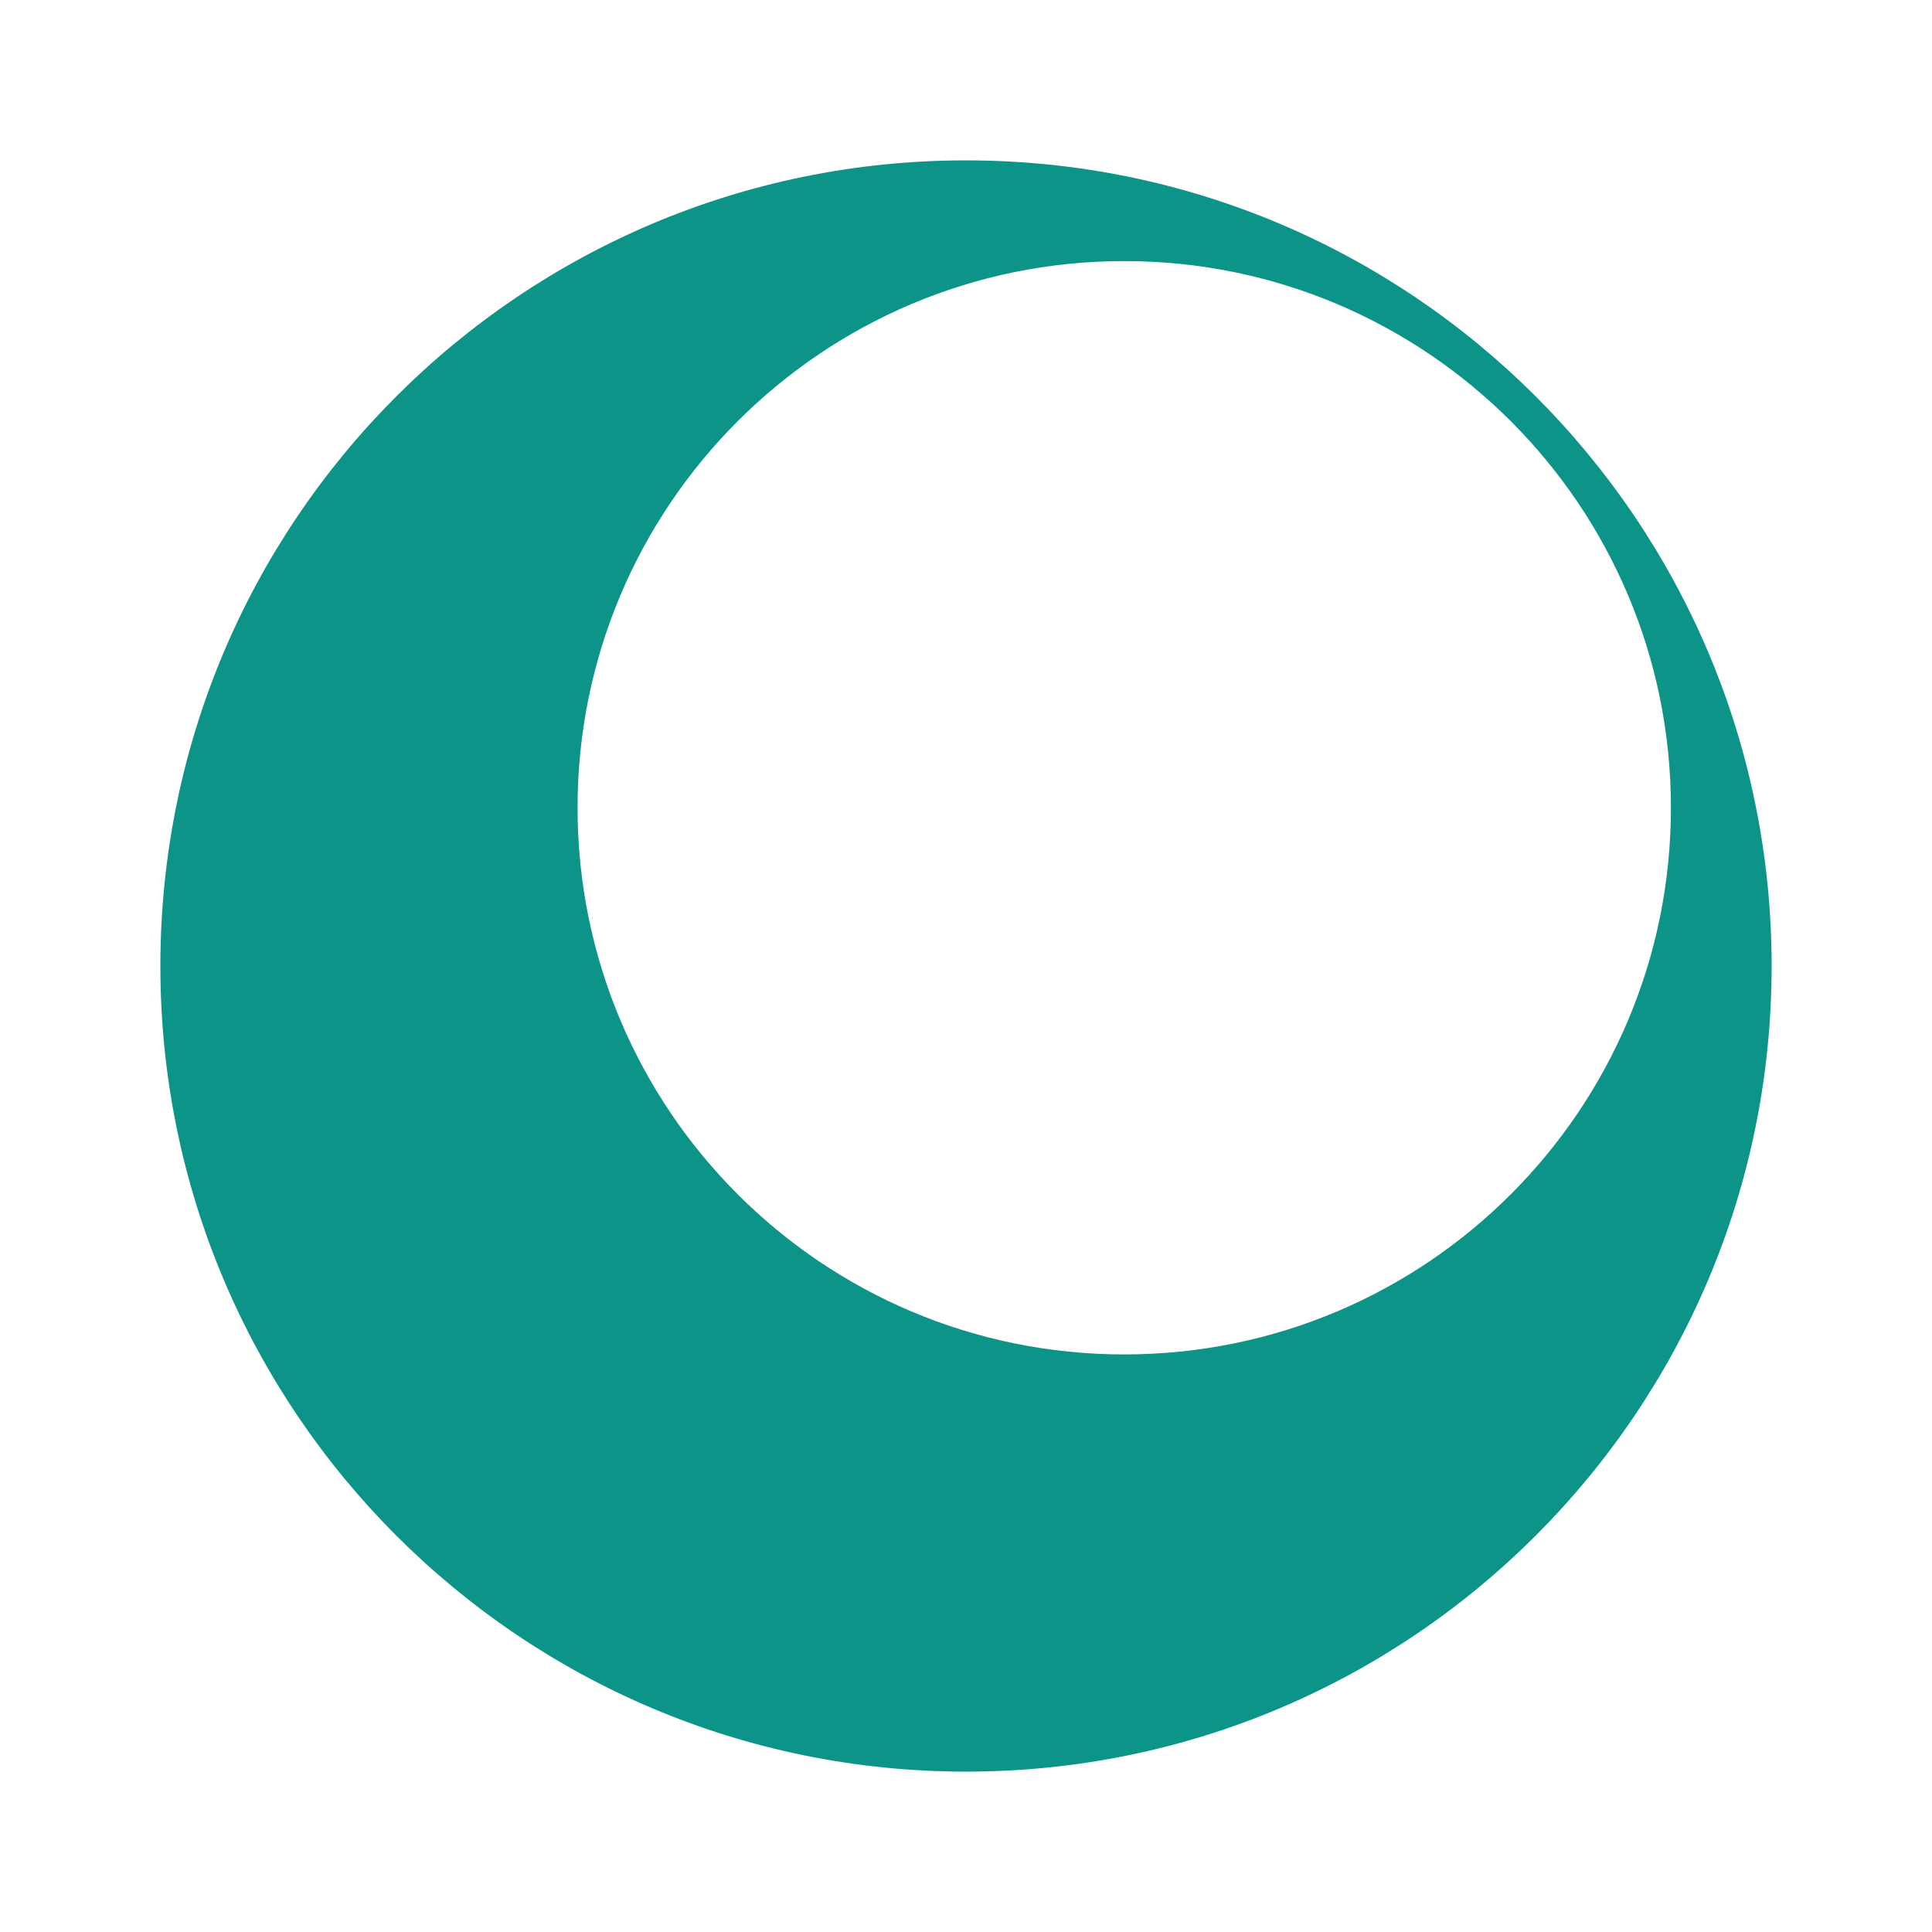
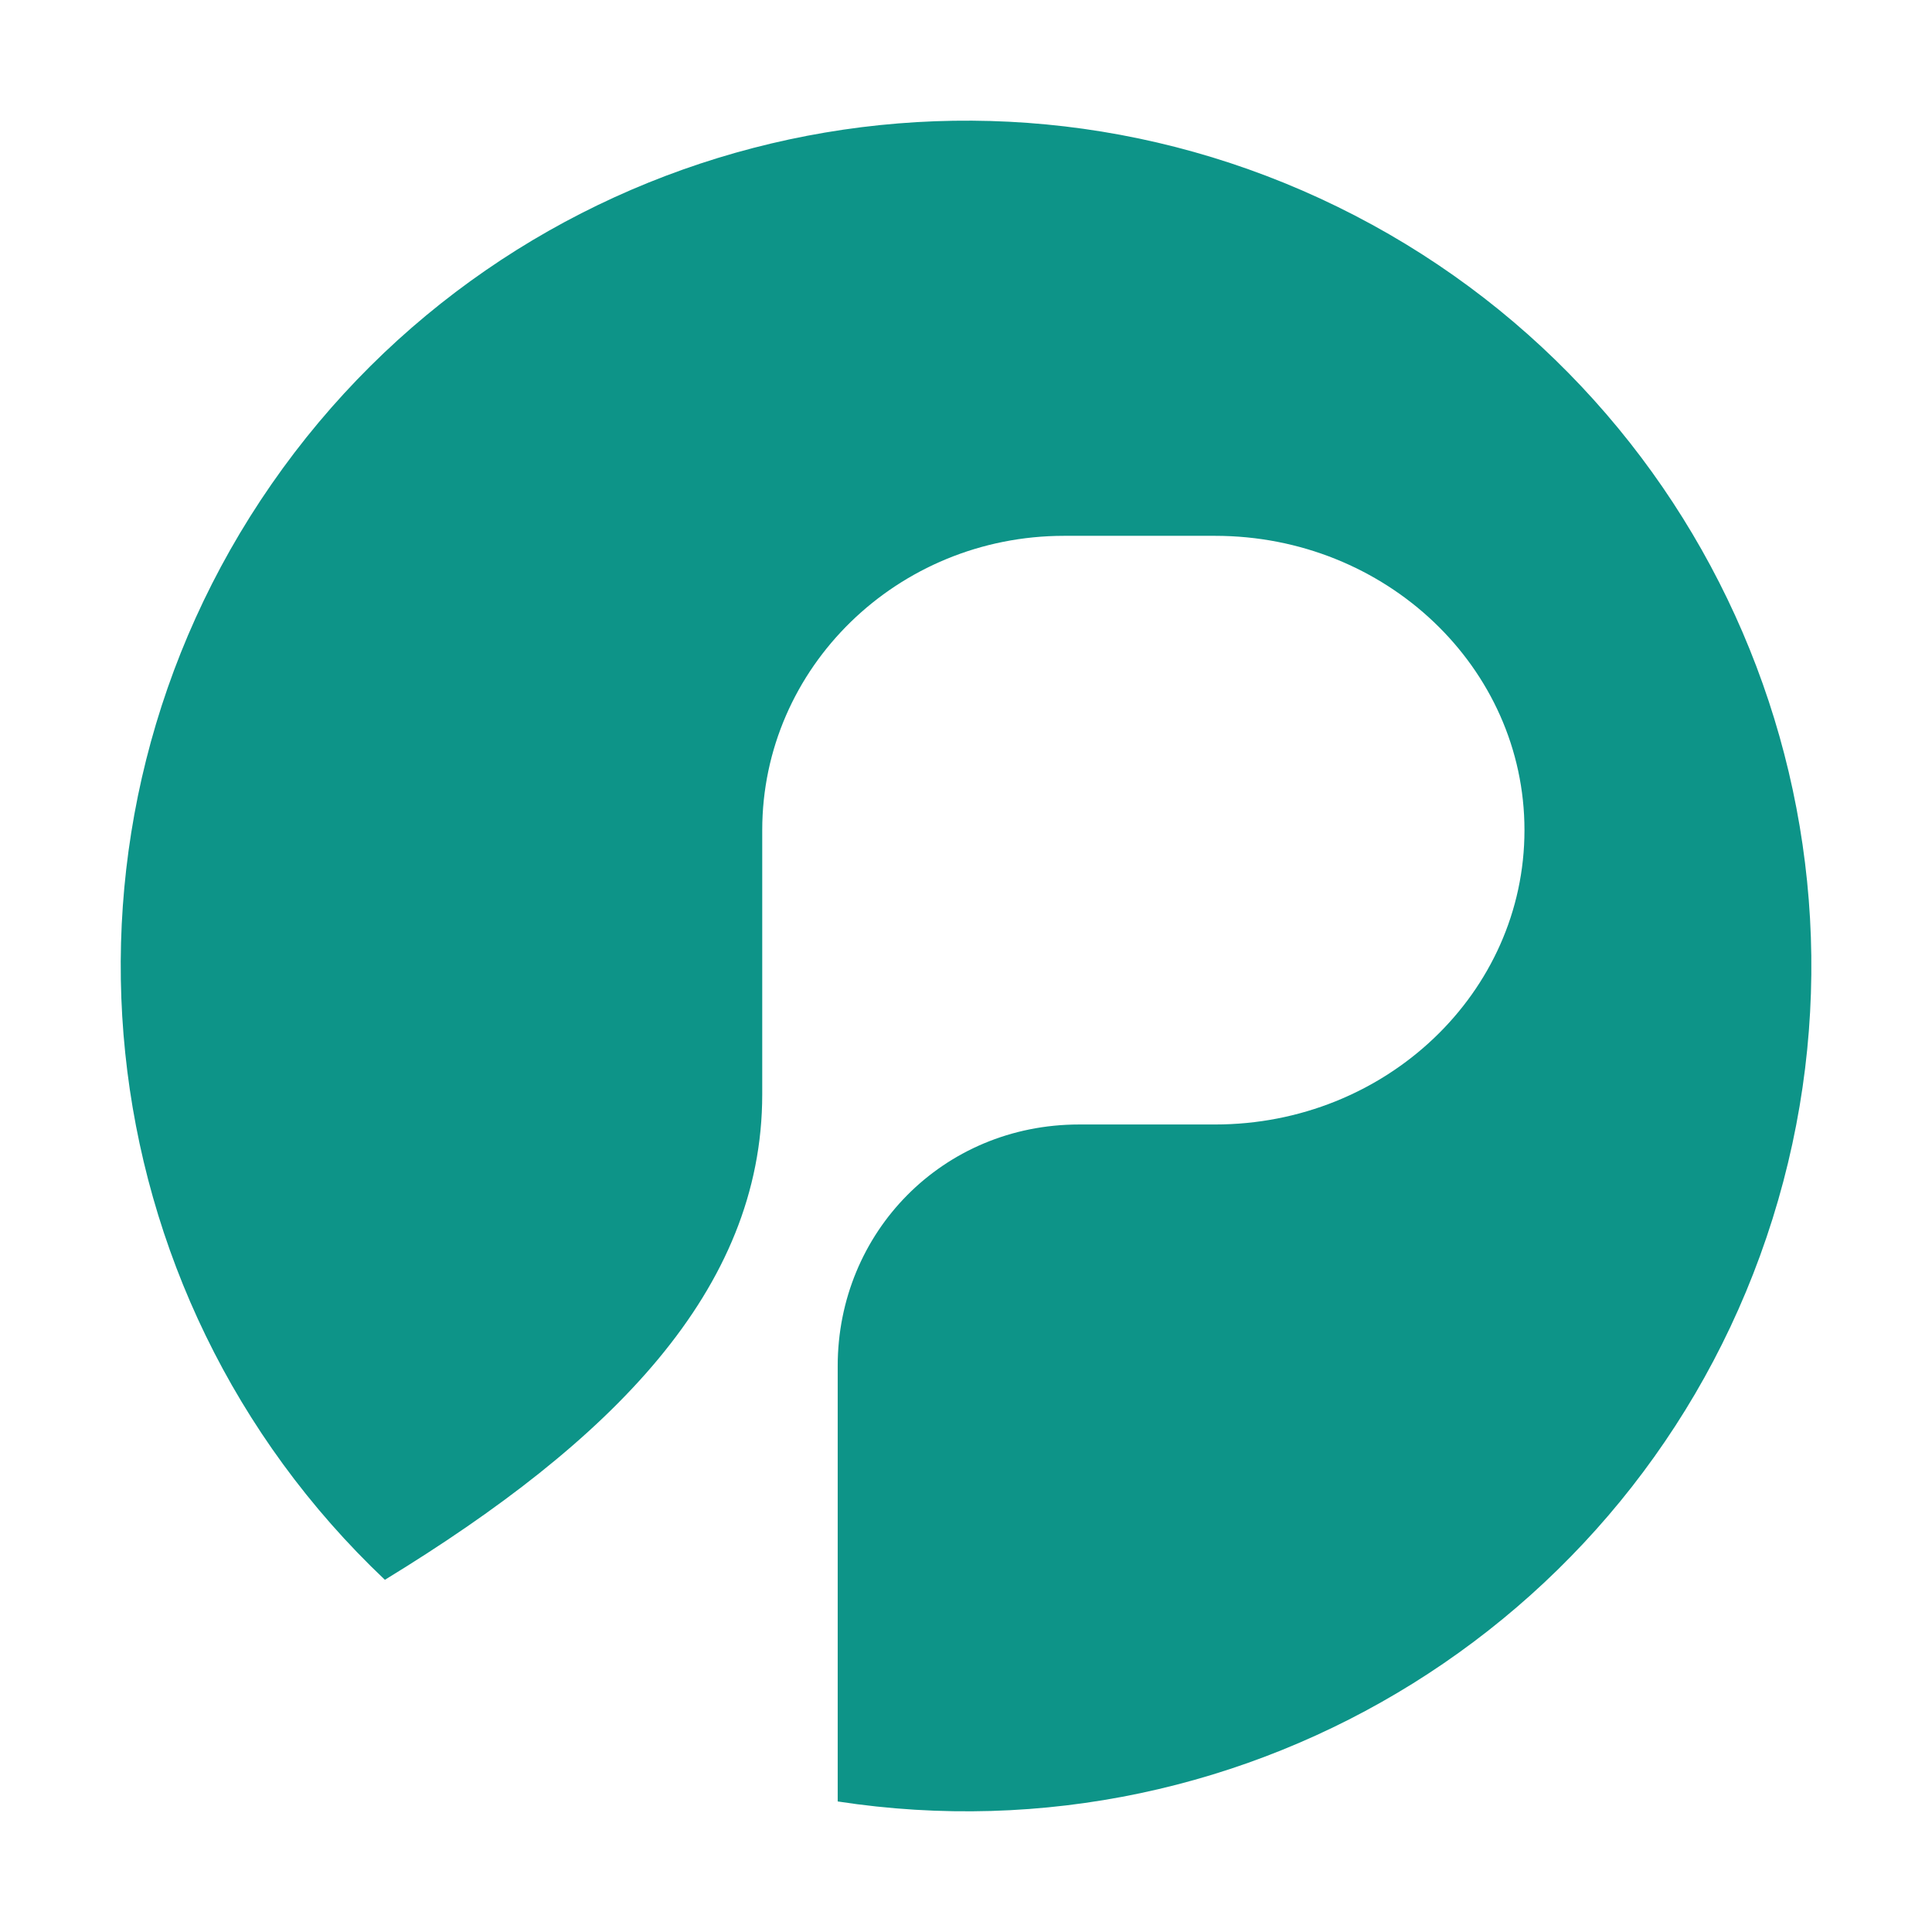
- <svg xmlns="http://www.w3.org/2000/svg" width="256.000" height="256.000" viewBox="0 0 256.000 256.000" role="img" aria-label="Pawabase">
-   <style>path{fill:#0d9488}@media(prefers-color-scheme:dark){path{fill:#2dd4bf}}</style>
-   <g transform="translate(6,6) scale(.953125)">
-     <path fill-rule="evenodd" d="M128 16a112 112 0 1 0 0 224a112 112 0 1 0 0-224zM150 30a76 76 0 1 0 0 152a76 76 0 1 0 0-152z" />
-   </g>
+ <svg xmlns="http://www.w3.org/2000/svg" viewBox="0 0 256 256">
+   <style>path{fill:#0D9488}@media(prefers-color-scheme:dark){path{fill:#2DD4BF}}</style>
+   <path d="M51 209.333A112 112 0 1 1 111 238.702L111 181C111 163.327 124.879 149 143 149H161C183.644 149 202 131.539 202 110S183.644 71 161 71H141C118.909 71 101 88.461 101 110V145C101 171 81 191 51 209.333Z" />
</svg>
